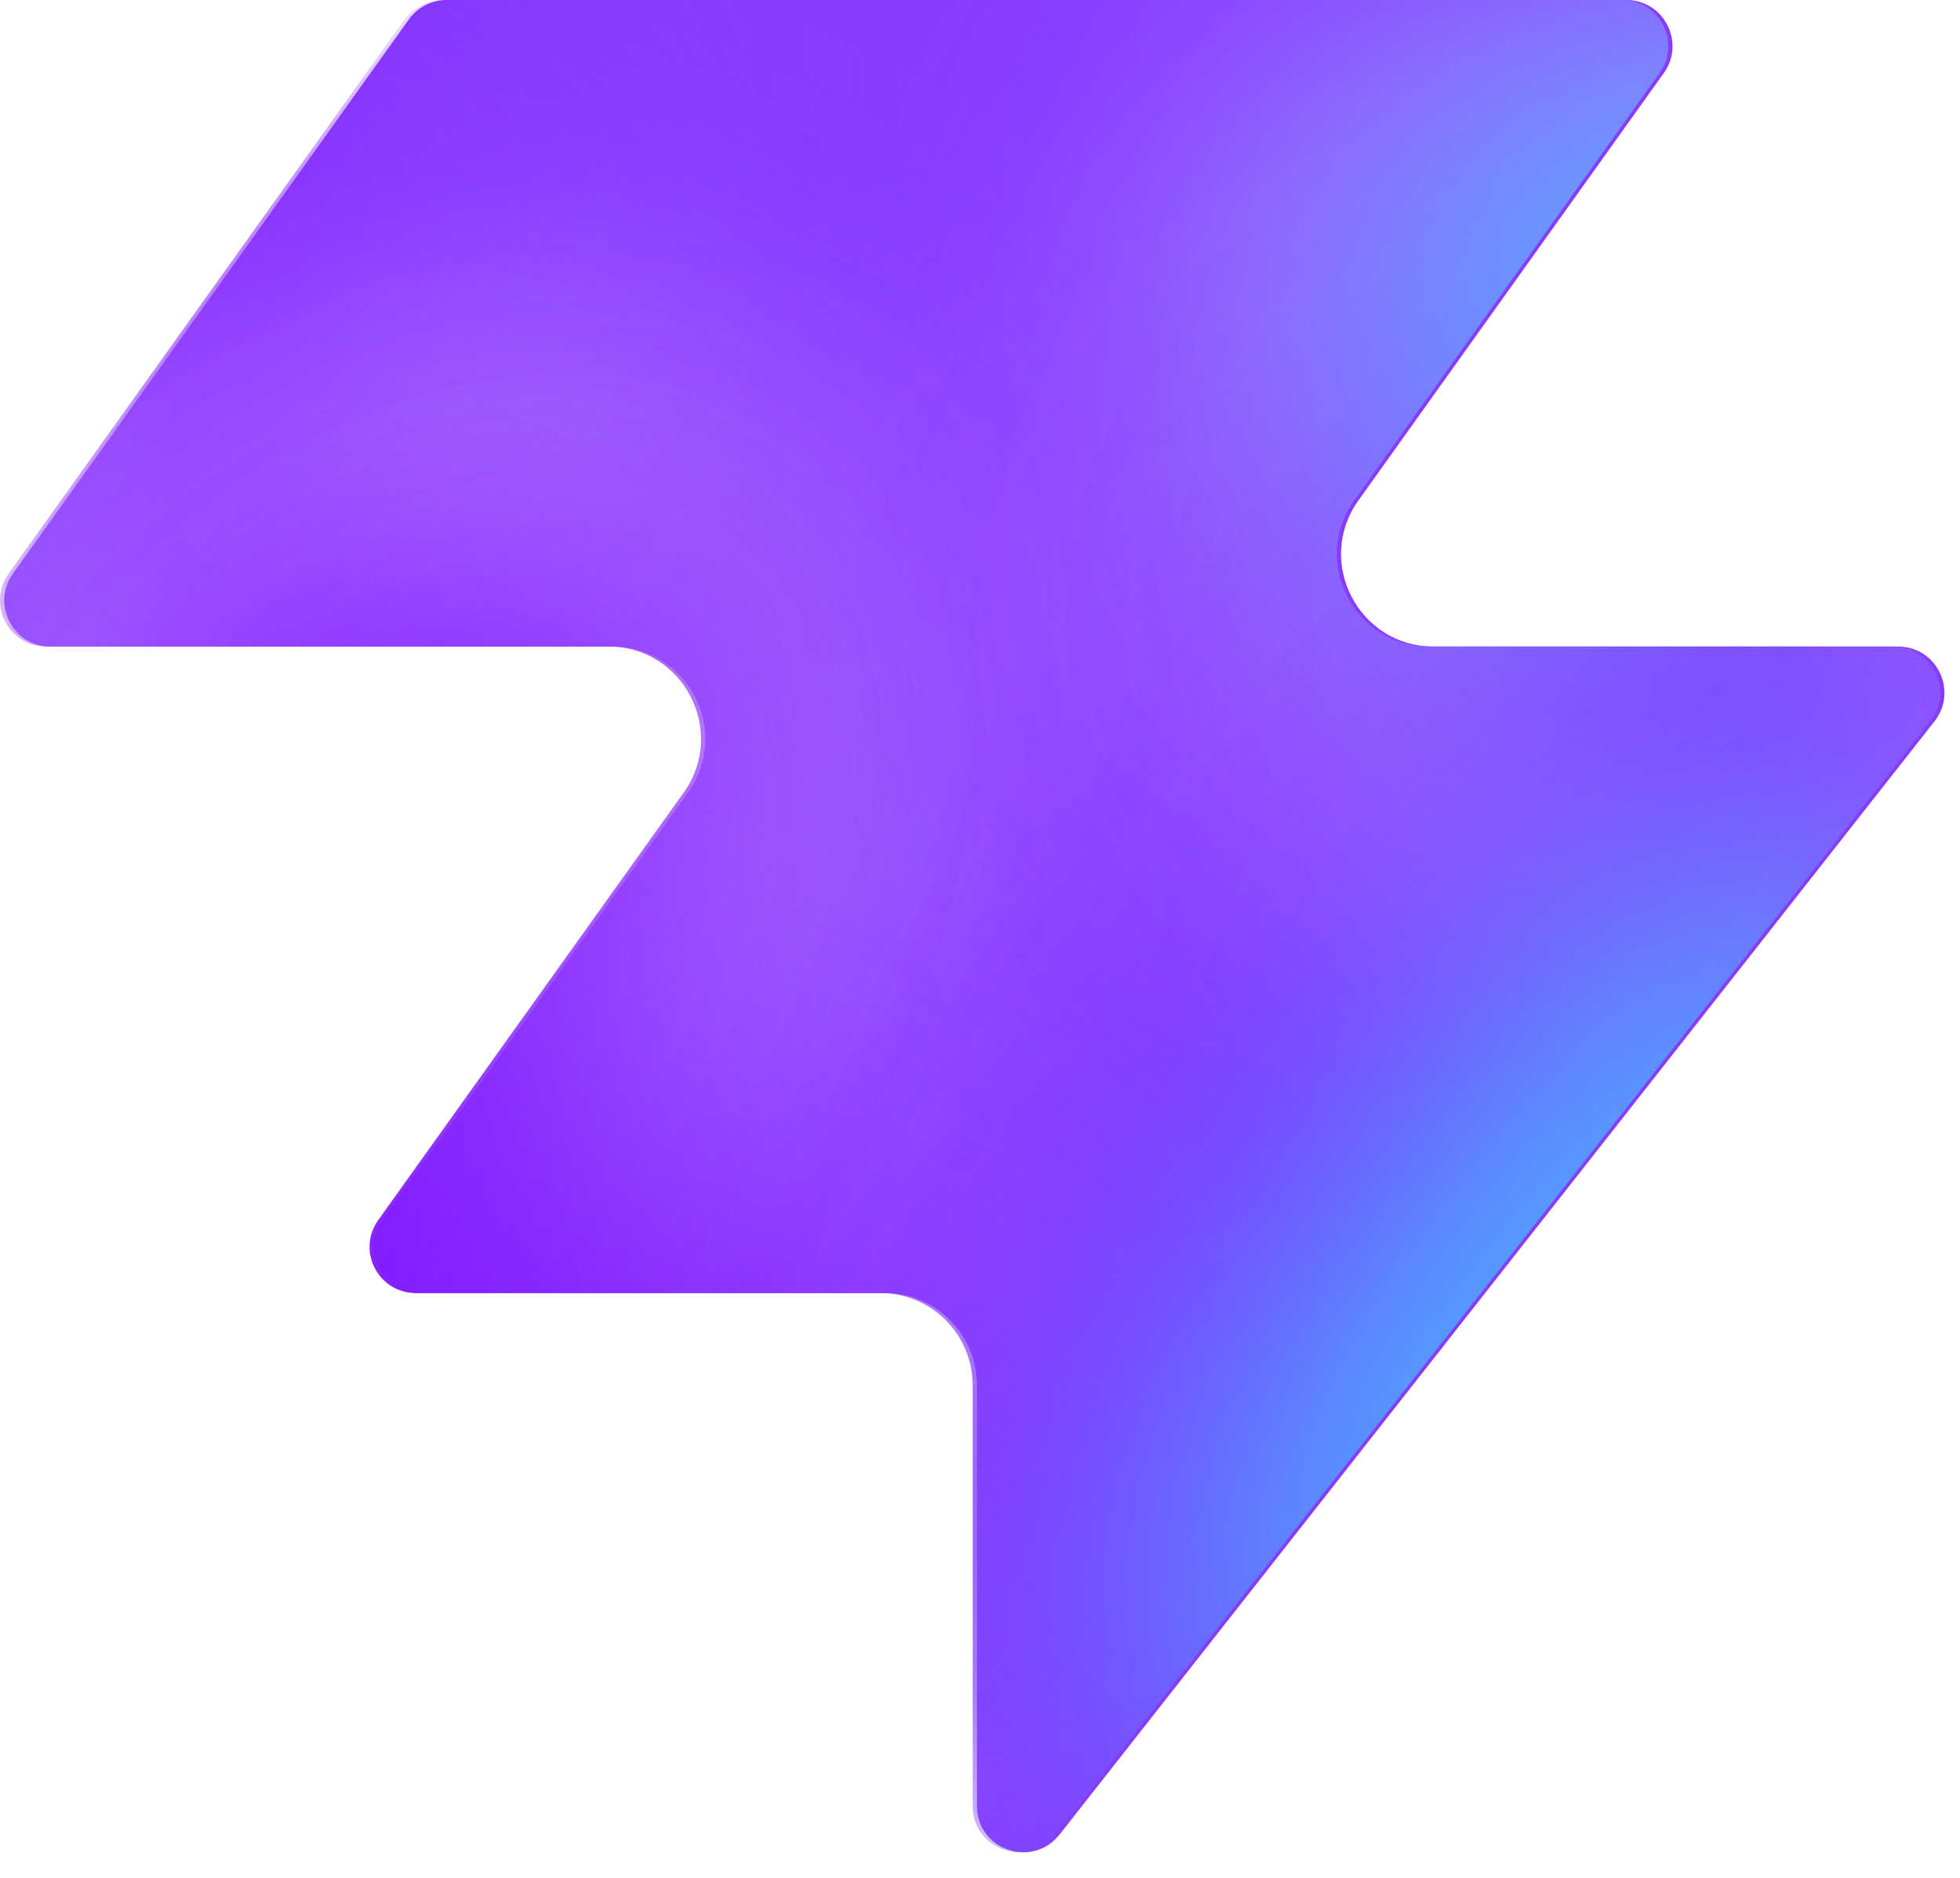
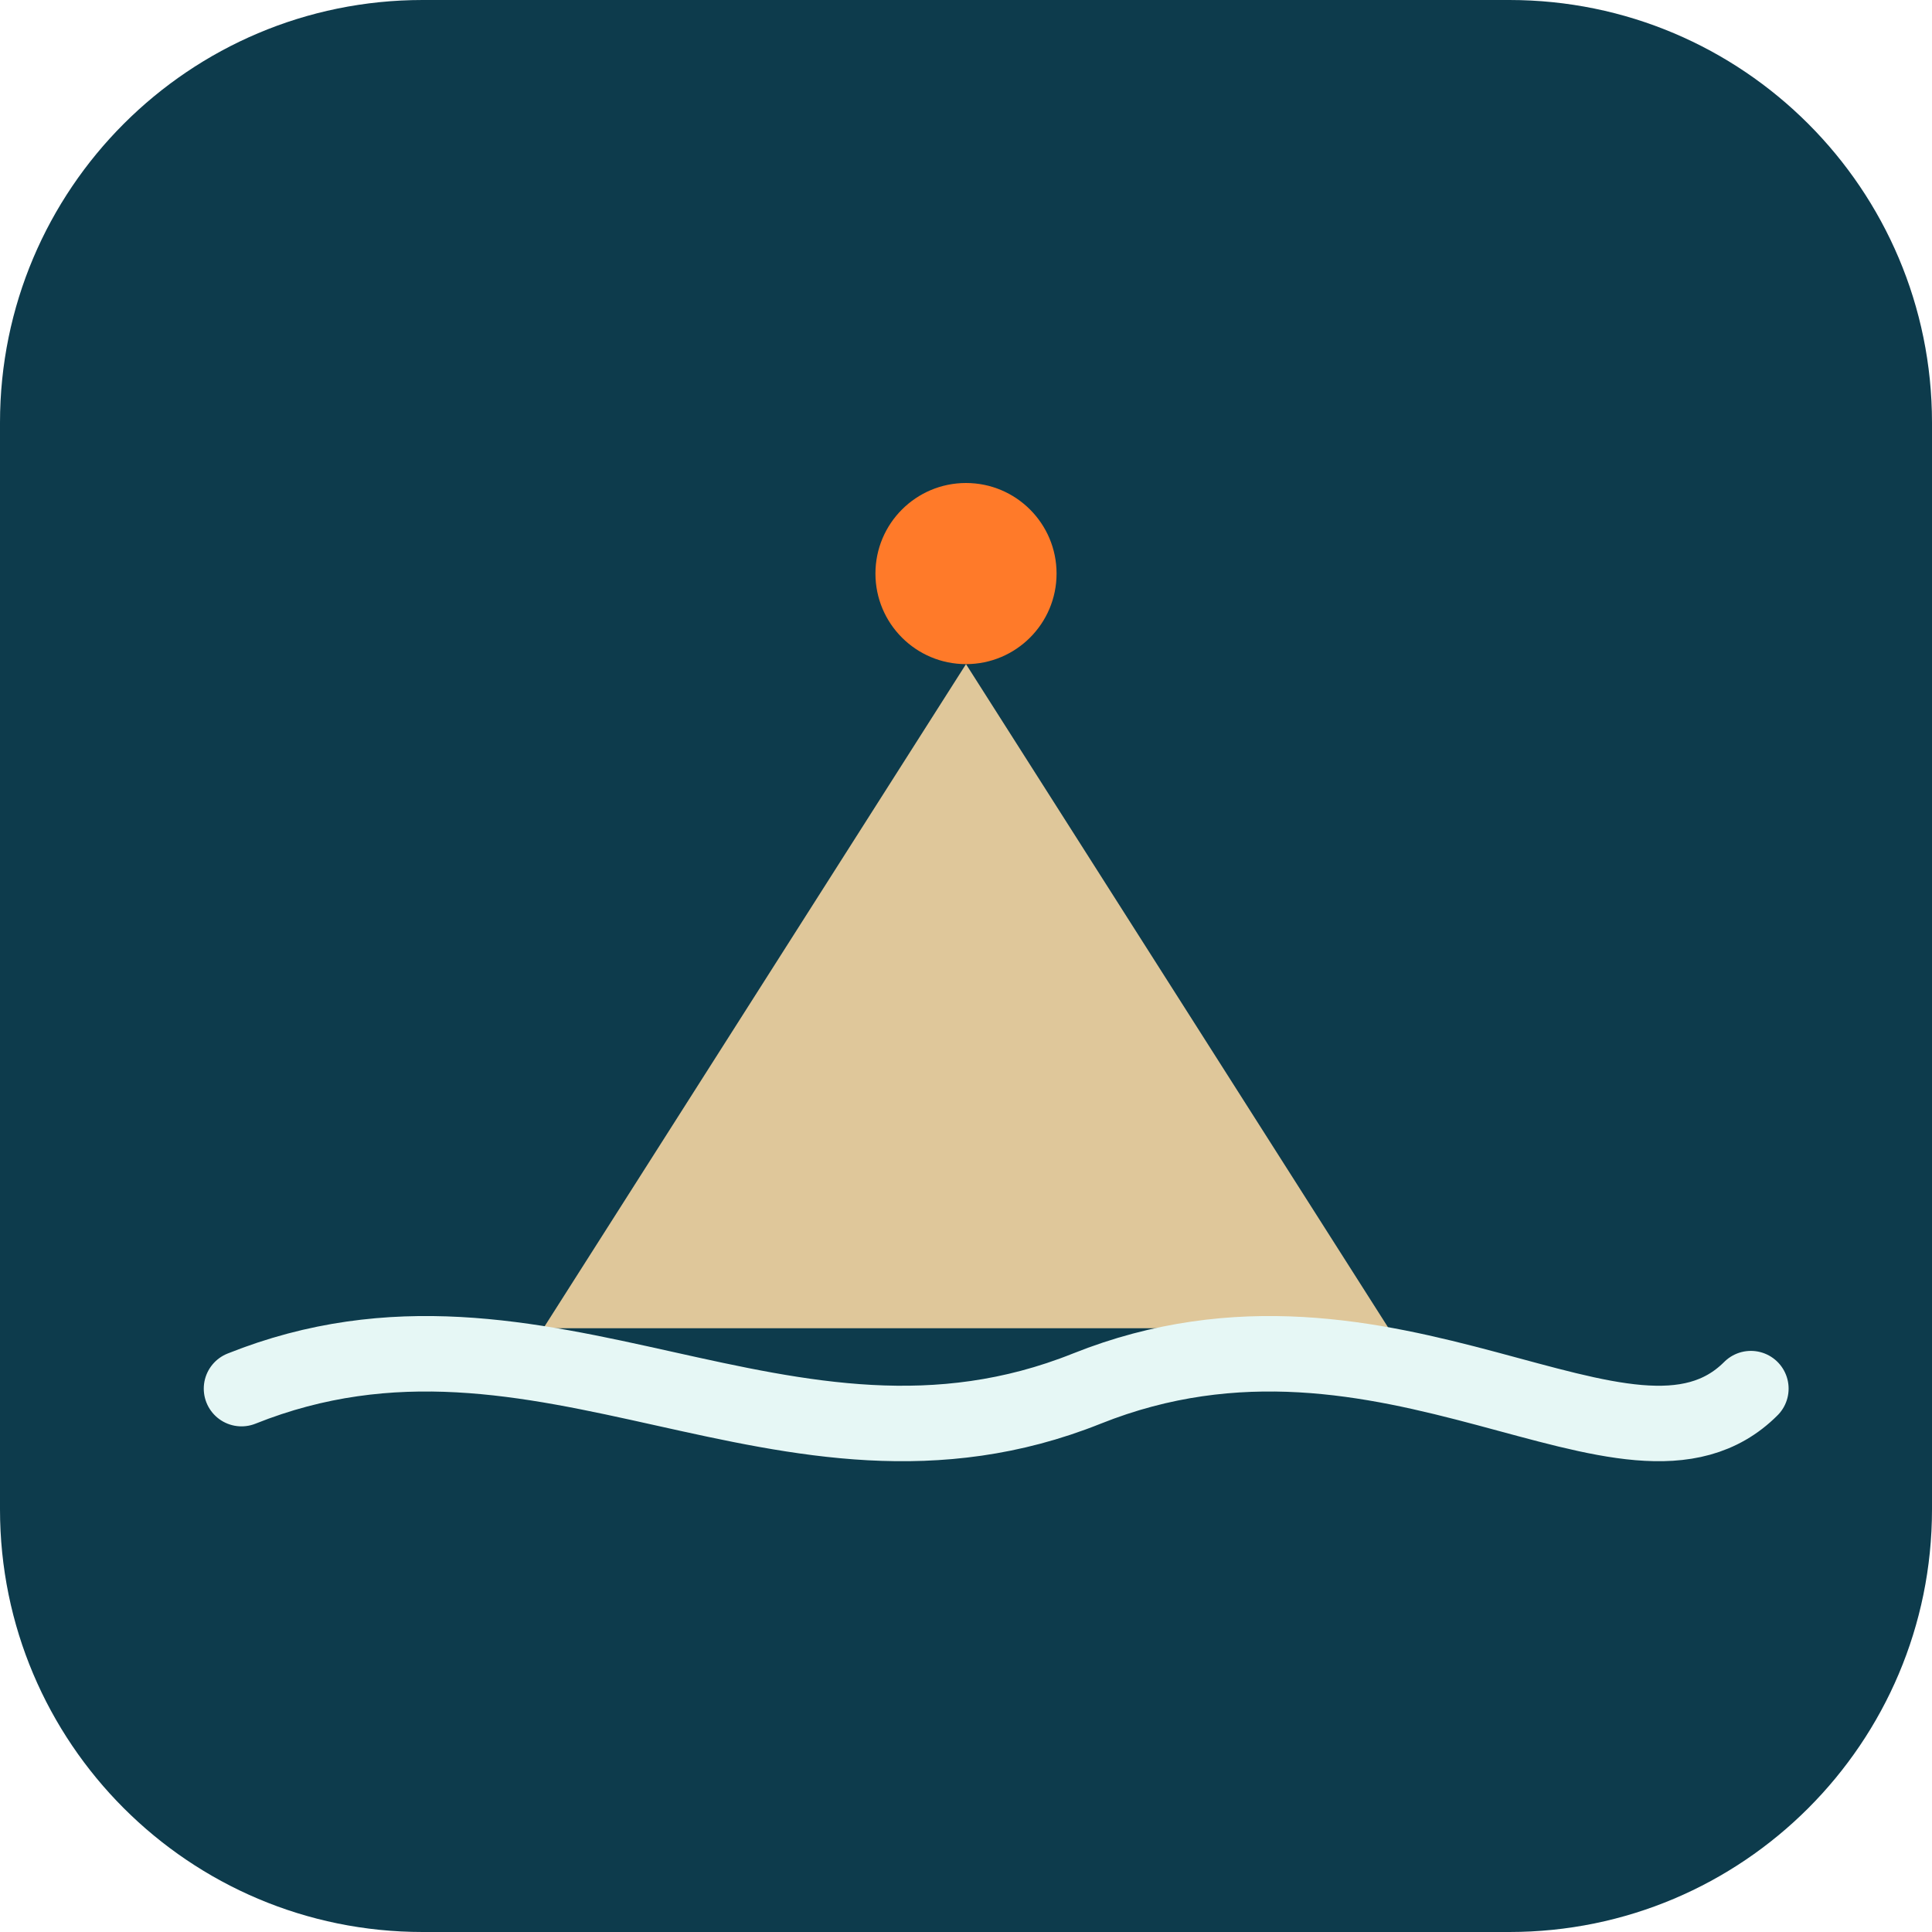
- <svg xmlns="http://www.w3.org/2000/svg" width="48" height="46" fill="none" viewBox="0 0 48 46">
-   <path fill="#863bff" d="M25.946 44.938c-.664.845-2.021.375-2.021-.698V33.937a2.26 2.26 0 0 0-2.262-2.262H10.287c-.92 0-1.456-1.04-.92-1.788l7.48-10.471c1.07-1.497 0-3.578-1.842-3.578H1.237c-.92 0-1.456-1.04-.92-1.788L10.013.474c.214-.297.556-.474.92-.474h28.894c.92 0 1.456 1.04.92 1.788l-7.48 10.471c-1.07 1.498 0 3.579 1.842 3.579h11.377c.943 0 1.473 1.088.89 1.83L25.947 44.94z" style="fill:#863bff;fill:color(display-p3 .525 .23 1);fill-opacity:1" />
-   <mask id="a" width="48" height="46" x="0" y="0" maskUnits="userSpaceOnUse" style="mask-type:alpha">
-     <path fill="#000" d="M25.842 44.938c-.664.844-2.021.375-2.021-.698V33.937a2.26 2.26 0 0 0-2.262-2.262H10.183c-.92 0-1.456-1.04-.92-1.788l7.48-10.471c1.07-1.498 0-3.579-1.842-3.579H1.133c-.92 0-1.456-1.04-.92-1.787L9.91.473c.214-.297.556-.474.92-.474h28.894c.92 0 1.456 1.04.92 1.788l-7.48 10.471c-1.07 1.498 0 3.578 1.842 3.578h11.377c.943 0 1.473 1.088.89 1.832L25.843 44.94z" style="fill:#000;fill-opacity:1" />
-   </mask>
-   <g mask="url(#a)">
-     <g filter="url(#b)">
-       <ellipse cx="5.508" cy="14.704" fill="#ede6ff" rx="5.508" ry="14.704" style="fill:#ede6ff;fill:color(display-p3 .927 .903 1);fill-opacity:1" transform="matrix(.00324 1 1 -.00324 -4.47 31.516)" />
-     </g>
-     <g filter="url(#c)">
-       <ellipse cx="10.399" cy="29.851" fill="#ede6ff" rx="10.399" ry="29.851" style="fill:#ede6ff;fill:color(display-p3 .927 .903 1);fill-opacity:1" transform="matrix(.00324 1 1 -.00324 -39.328 7.883)" />
-     </g>
-     <g filter="url(#d)">
-       <ellipse cx="5.508" cy="30.487" fill="#7e14ff" rx="5.508" ry="30.487" style="fill:#7e14ff;fill:color(display-p3 .492 .077 1);fill-opacity:1" transform="rotate(89.814 -25.913 -14.639)scale(1 -1)" />
-     </g>
-     <g filter="url(#e)">
-       <ellipse cx="5.508" cy="30.599" fill="#7e14ff" rx="5.508" ry="30.599" style="fill:#7e14ff;fill:color(display-p3 .492 .077 1);fill-opacity:1" transform="rotate(89.814 -32.644 -3.334)scale(1 -1)" />
-     </g>
-     <g filter="url(#f)">
-       <ellipse cx="5.508" cy="30.599" fill="#7e14ff" rx="5.508" ry="30.599" style="fill:#7e14ff;fill:color(display-p3 .492 .077 1);fill-opacity:1" transform="matrix(.00324 1 1 -.00324 -34.34 30.47)" />
-     </g>
-     <g filter="url(#g)">
-       <ellipse cx="14.072" cy="22.078" fill="#ede6ff" rx="14.072" ry="22.078" style="fill:#ede6ff;fill:color(display-p3 .927 .903 1);fill-opacity:1" transform="rotate(93.35 24.506 48.493)scale(-1 1)" />
-     </g>
-     <g filter="url(#h)">
-       <ellipse cx="3.47" cy="21.501" fill="#7e14ff" rx="3.47" ry="21.501" style="fill:#7e14ff;fill:color(display-p3 .492 .077 1);fill-opacity:1" transform="rotate(89.009 28.708 47.59)scale(-1 1)" />
-     </g>
-     <g filter="url(#i)">
-       <ellipse cx="3.47" cy="21.501" fill="#7e14ff" rx="3.47" ry="21.501" style="fill:#7e14ff;fill:color(display-p3 .492 .077 1);fill-opacity:1" transform="rotate(89.009 28.708 47.59)scale(-1 1)" />
-     </g>
-     <g filter="url(#j)">
-       <ellipse cx=".387" cy="8.972" fill="#7e14ff" rx="4.407" ry="29.108" style="fill:#7e14ff;fill:color(display-p3 .492 .077 1);fill-opacity:1" transform="rotate(39.51 .387 8.972)" />
-     </g>
-     <g filter="url(#k)">
-       <ellipse cx="47.523" cy="-6.092" fill="#7e14ff" rx="4.407" ry="29.108" style="fill:#7e14ff;fill:color(display-p3 .492 .077 1);fill-opacity:1" transform="rotate(37.892 47.523 -6.092)" />
-     </g>
-     <g filter="url(#l)">
-       <ellipse cx="41.412" cy="6.333" fill="#47bfff" rx="5.971" ry="9.665" style="fill:#47bfff;fill:color(display-p3 .28 .748 1);fill-opacity:1" transform="rotate(37.892 41.412 6.333)" />
-     </g>
-     <g filter="url(#m)">
-       <ellipse cx="-1.879" cy="38.332" fill="#7e14ff" rx="4.407" ry="29.108" style="fill:#7e14ff;fill:color(display-p3 .492 .077 1);fill-opacity:1" transform="rotate(37.892 -1.88 38.332)" />
-     </g>
-     <g filter="url(#n)">
-       <ellipse cx="-1.879" cy="38.332" fill="#7e14ff" rx="4.407" ry="29.108" style="fill:#7e14ff;fill:color(display-p3 .492 .077 1);fill-opacity:1" transform="rotate(37.892 -1.88 38.332)" />
-     </g>
-     <g filter="url(#o)">
-       <ellipse cx="35.651" cy="29.907" fill="#7e14ff" rx="4.407" ry="29.108" style="fill:#7e14ff;fill:color(display-p3 .492 .077 1);fill-opacity:1" transform="rotate(37.892 35.651 29.907)" />
-     </g>
-     <g filter="url(#p)">
-       <ellipse cx="38.418" cy="32.4" fill="#47bfff" rx="5.971" ry="15.297" style="fill:#47bfff;fill:color(display-p3 .28 .748 1);fill-opacity:1" transform="rotate(37.892 38.418 32.4)" />
-     </g>
-   </g>
-   <defs>
-     <filter id="b" width="60.045" height="41.654" x="-19.77" y="16.149" color-interpolation-filters="sRGB" filterUnits="userSpaceOnUse">
-       <feFlood flood-opacity="0" result="BackgroundImageFix" />
-       <feBlend in="SourceGraphic" in2="BackgroundImageFix" result="shape" />
-       <feGaussianBlur result="effect1_foregroundBlur_2002_17158" stdDeviation="7.659" />
-     </filter>
-     <filter id="c" width="90.34" height="51.437" x="-54.613" y="-7.533" color-interpolation-filters="sRGB" filterUnits="userSpaceOnUse">
-       <feFlood flood-opacity="0" result="BackgroundImageFix" />
-       <feBlend in="SourceGraphic" in2="BackgroundImageFix" result="shape" />
-       <feGaussianBlur result="effect1_foregroundBlur_2002_17158" stdDeviation="7.659" />
-     </filter>
-     <filter id="d" width="79.355" height="29.4" x="-49.64" y="2.03" color-interpolation-filters="sRGB" filterUnits="userSpaceOnUse">
-       <feFlood flood-opacity="0" result="BackgroundImageFix" />
-       <feBlend in="SourceGraphic" in2="BackgroundImageFix" result="shape" />
-       <feGaussianBlur result="effect1_foregroundBlur_2002_17158" stdDeviation="4.596" />
-     </filter>
-     <filter id="e" width="79.579" height="29.4" x="-45.045" y="20.029" color-interpolation-filters="sRGB" filterUnits="userSpaceOnUse">
-       <feFlood flood-opacity="0" result="BackgroundImageFix" />
-       <feBlend in="SourceGraphic" in2="BackgroundImageFix" result="shape" />
-       <feGaussianBlur result="effect1_foregroundBlur_2002_17158" stdDeviation="4.596" />
-     </filter>
-     <filter id="f" width="79.579" height="29.4" x="-43.513" y="21.178" color-interpolation-filters="sRGB" filterUnits="userSpaceOnUse">
-       <feFlood flood-opacity="0" result="BackgroundImageFix" />
-       <feBlend in="SourceGraphic" in2="BackgroundImageFix" result="shape" />
-       <feGaussianBlur result="effect1_foregroundBlur_2002_17158" stdDeviation="4.596" />
-     </filter>
-     <filter id="g" width="74.749" height="58.852" x="15.756" y="-17.901" color-interpolation-filters="sRGB" filterUnits="userSpaceOnUse">
-       <feFlood flood-opacity="0" result="BackgroundImageFix" />
-       <feBlend in="SourceGraphic" in2="BackgroundImageFix" result="shape" />
-       <feGaussianBlur result="effect1_foregroundBlur_2002_17158" stdDeviation="7.659" />
-     </filter>
-     <filter id="h" width="61.377" height="25.362" x="23.548" y="2.284" color-interpolation-filters="sRGB" filterUnits="userSpaceOnUse">
-       <feFlood flood-opacity="0" result="BackgroundImageFix" />
-       <feBlend in="SourceGraphic" in2="BackgroundImageFix" result="shape" />
-       <feGaussianBlur result="effect1_foregroundBlur_2002_17158" stdDeviation="4.596" />
-     </filter>
-     <filter id="i" width="61.377" height="25.362" x="23.548" y="2.284" color-interpolation-filters="sRGB" filterUnits="userSpaceOnUse">
-       <feFlood flood-opacity="0" result="BackgroundImageFix" />
-       <feBlend in="SourceGraphic" in2="BackgroundImageFix" result="shape" />
-       <feGaussianBlur result="effect1_foregroundBlur_2002_17158" stdDeviation="4.596" />
-     </filter>
-     <filter id="j" width="56.045" height="63.649" x="-27.636" y="-22.853" color-interpolation-filters="sRGB" filterUnits="userSpaceOnUse">
-       <feFlood flood-opacity="0" result="BackgroundImageFix" />
-       <feBlend in="SourceGraphic" in2="BackgroundImageFix" result="shape" />
-       <feGaussianBlur result="effect1_foregroundBlur_2002_17158" stdDeviation="4.596" />
-     </filter>
-     <filter id="k" width="54.814" height="64.646" x="20.116" y="-38.415" color-interpolation-filters="sRGB" filterUnits="userSpaceOnUse">
-       <feFlood flood-opacity="0" result="BackgroundImageFix" />
-       <feBlend in="SourceGraphic" in2="BackgroundImageFix" result="shape" />
-       <feGaussianBlur result="effect1_foregroundBlur_2002_17158" stdDeviation="4.596" />
-     </filter>
-     <filter id="l" width="33.541" height="35.313" x="24.641" y="-11.323" color-interpolation-filters="sRGB" filterUnits="userSpaceOnUse">
-       <feFlood flood-opacity="0" result="BackgroundImageFix" />
-       <feBlend in="SourceGraphic" in2="BackgroundImageFix" result="shape" />
-       <feGaussianBlur result="effect1_foregroundBlur_2002_17158" stdDeviation="4.596" />
-     </filter>
-     <filter id="m" width="54.814" height="64.646" x="-29.286" y="6.009" color-interpolation-filters="sRGB" filterUnits="userSpaceOnUse">
-       <feFlood flood-opacity="0" result="BackgroundImageFix" />
-       <feBlend in="SourceGraphic" in2="BackgroundImageFix" result="shape" />
-       <feGaussianBlur result="effect1_foregroundBlur_2002_17158" stdDeviation="4.596" />
-     </filter>
-     <filter id="n" width="54.814" height="64.646" x="-29.286" y="6.009" color-interpolation-filters="sRGB" filterUnits="userSpaceOnUse">
-       <feFlood flood-opacity="0" result="BackgroundImageFix" />
-       <feBlend in="SourceGraphic" in2="BackgroundImageFix" result="shape" />
-       <feGaussianBlur result="effect1_foregroundBlur_2002_17158" stdDeviation="4.596" />
-     </filter>
-     <filter id="o" width="54.814" height="64.646" x="8.244" y="-2.416" color-interpolation-filters="sRGB" filterUnits="userSpaceOnUse">
-       <feFlood flood-opacity="0" result="BackgroundImageFix" />
-       <feBlend in="SourceGraphic" in2="BackgroundImageFix" result="shape" />
-       <feGaussianBlur result="effect1_foregroundBlur_2002_17158" stdDeviation="4.596" />
-     </filter>
-     <filter id="p" width="39.409" height="43.623" x="18.713" y="10.588" color-interpolation-filters="sRGB" filterUnits="userSpaceOnUse">
-       <feFlood flood-opacity="0" result="BackgroundImageFix" />
-       <feBlend in="SourceGraphic" in2="BackgroundImageFix" result="shape" />
-       <feGaussianBlur result="effect1_foregroundBlur_2002_17158" stdDeviation="4.596" />
-     </filter>
-   </defs>
+ <svg xmlns="http://www.w3.org/2000/svg" viewBox="0 0 64 64" width="64" height="64">
+   <rect width="64" height="64" rx="14" fill="#0D3B4C" />
+   <polygon points="18,44 32,22 46,44" fill="#DFC79A" />
+   <circle cx="32" cy="19" r="3" fill="#FF7A29" />
+   <path d="M8 46 C 18 42, 26 50, 36 46 C 46 42, 54 50, 58 46" fill="none" stroke="#E6F7F5" stroke-width="2.5" stroke-linecap="round" />
</svg>
